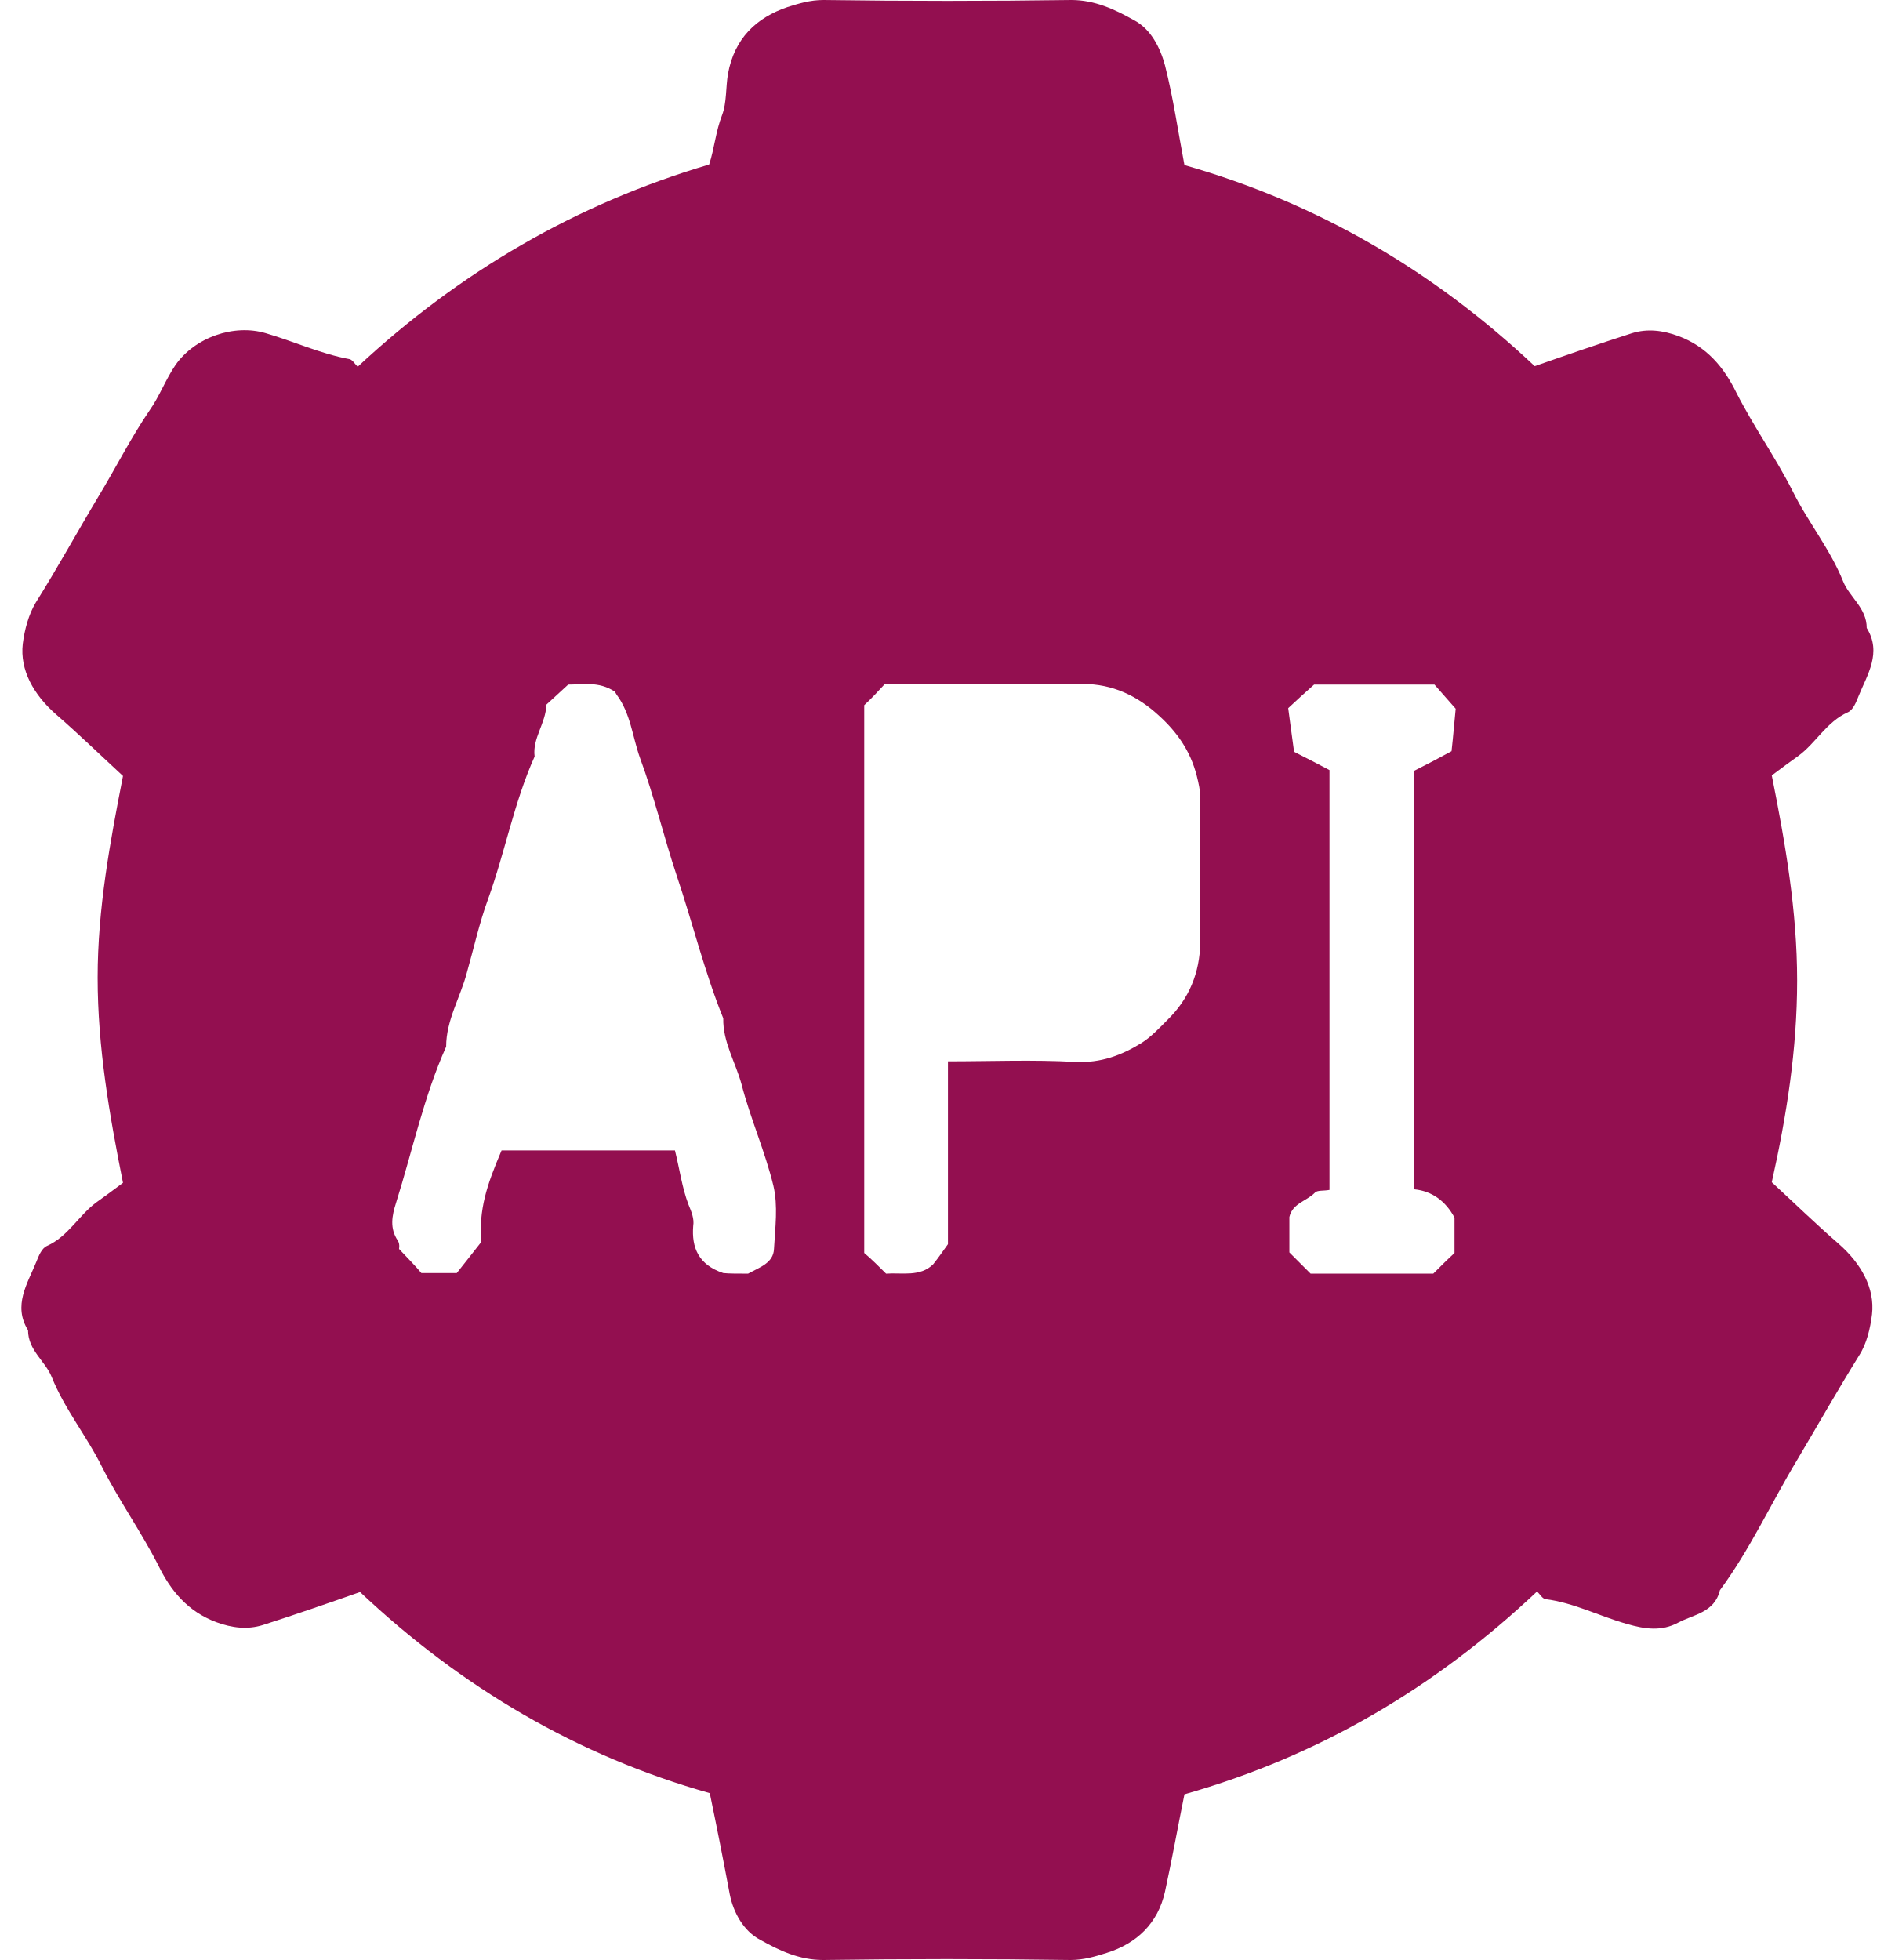
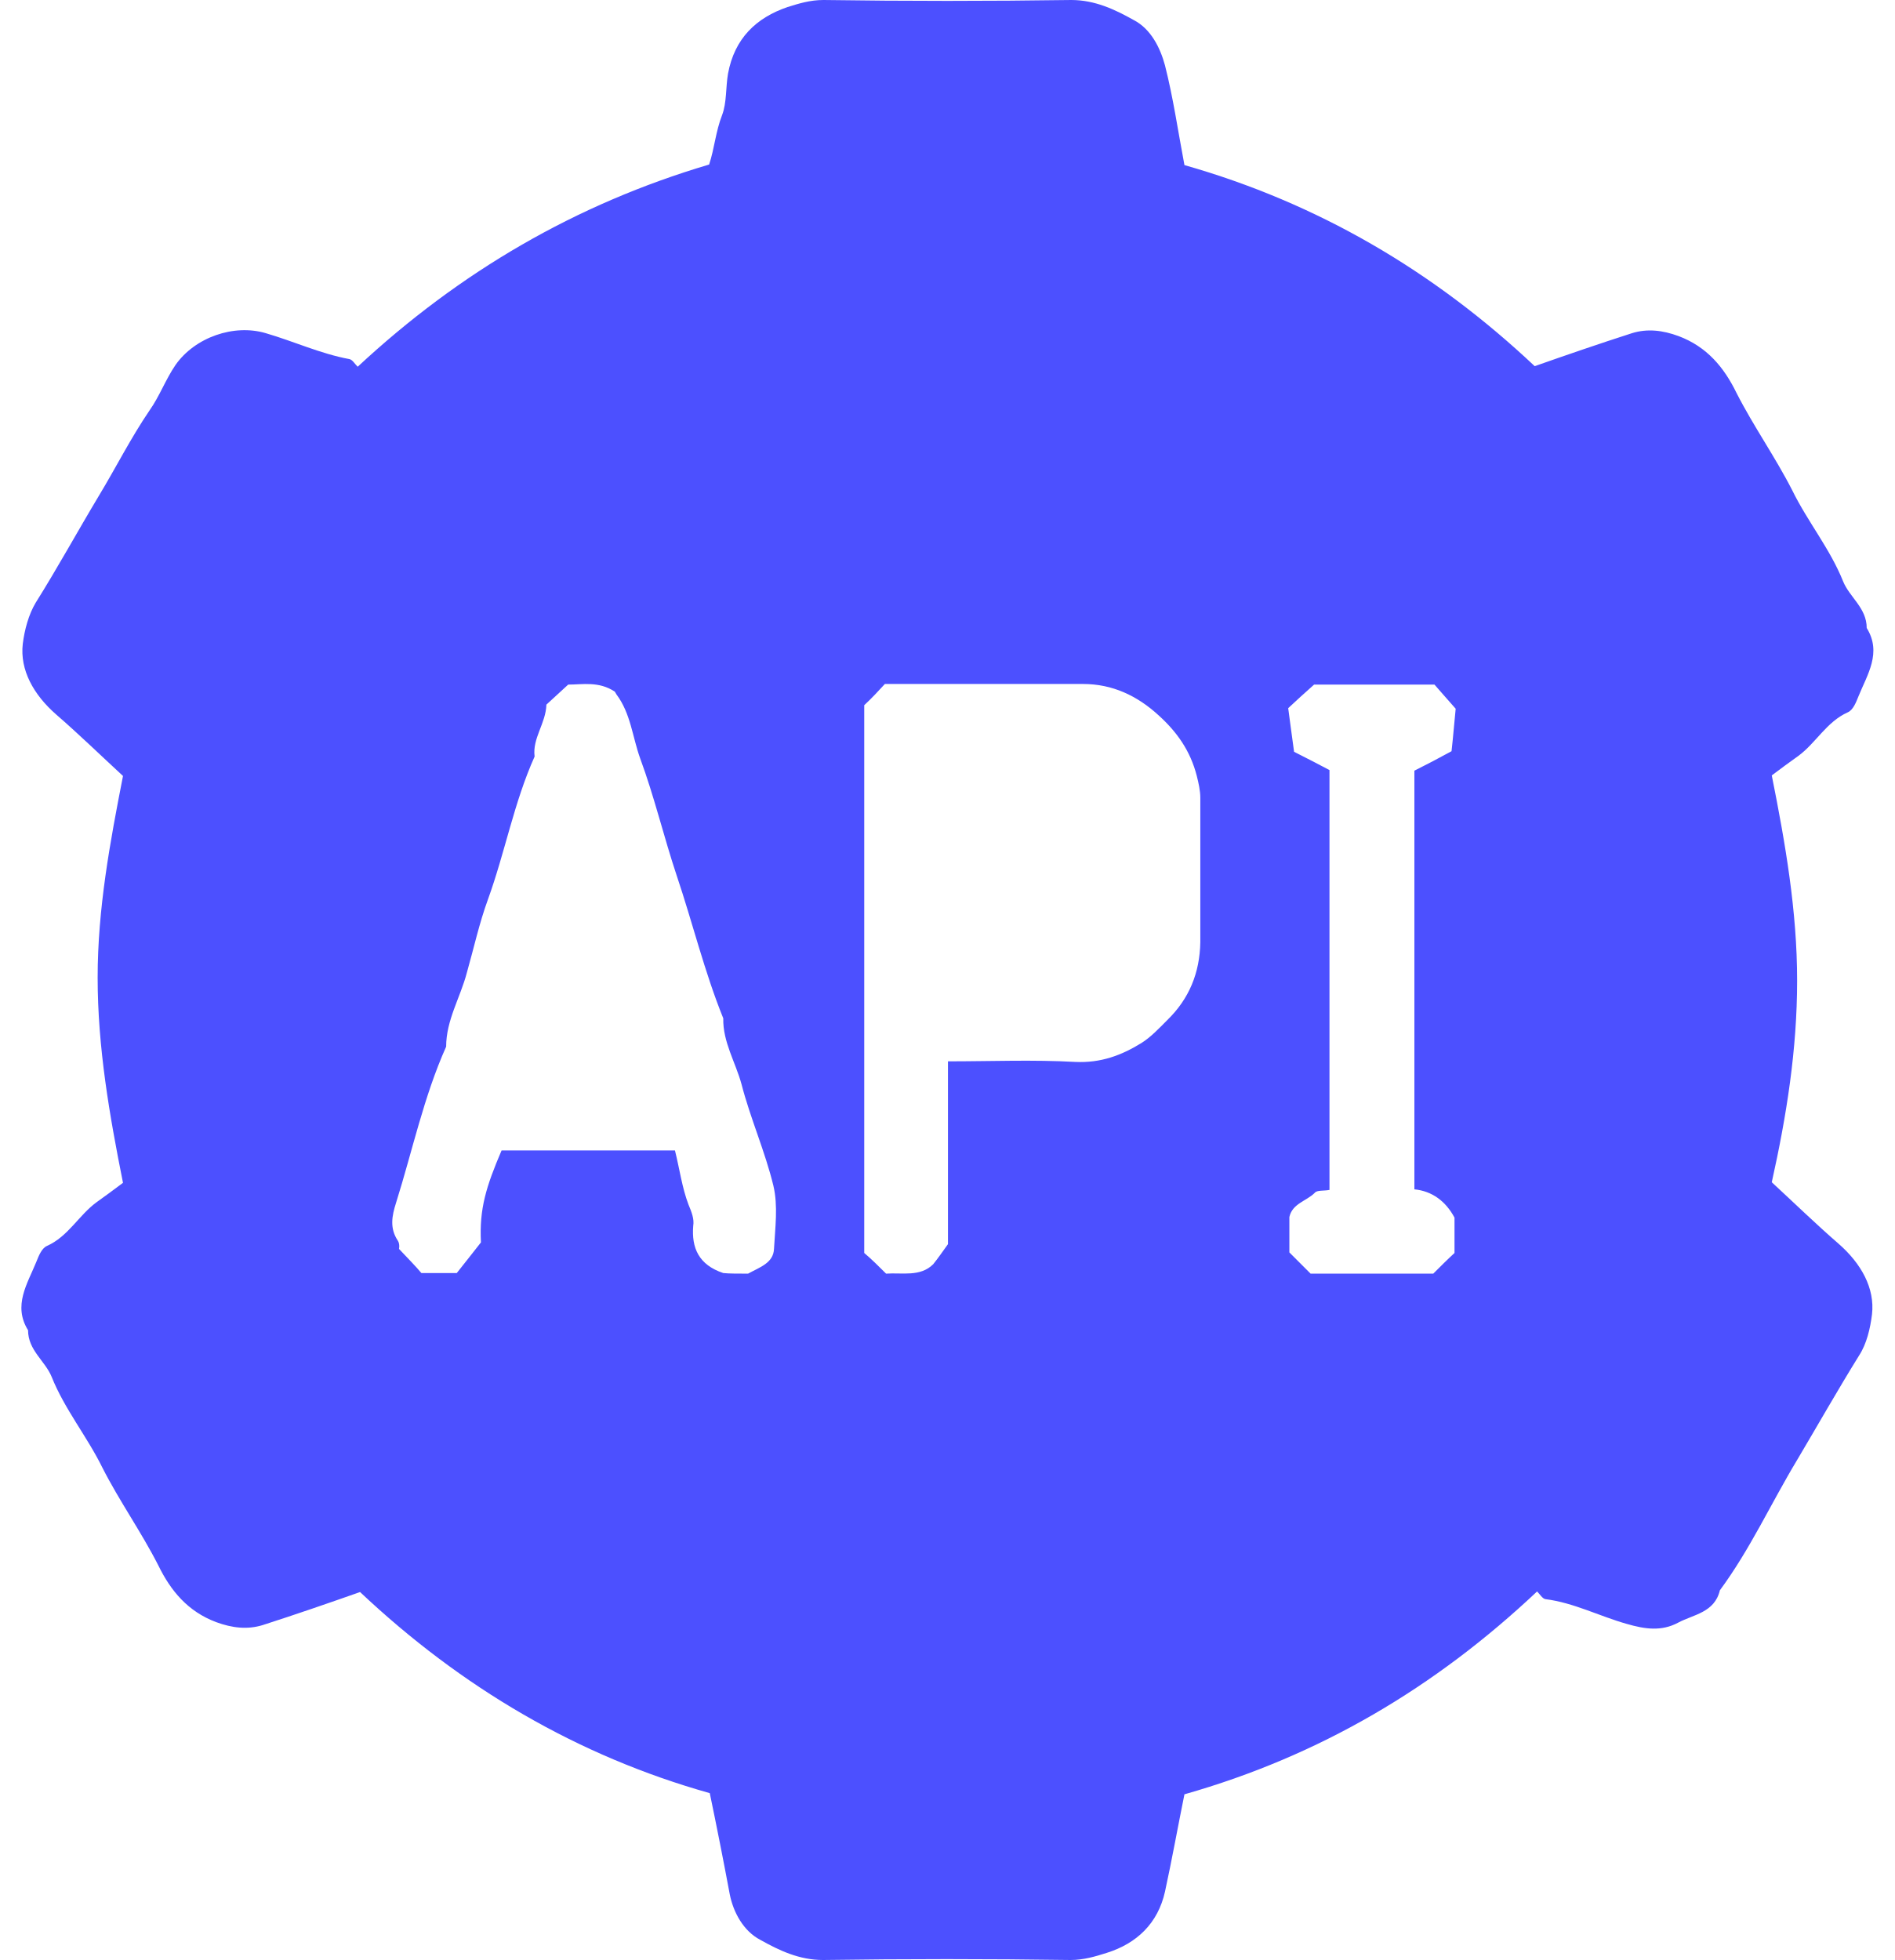
<svg xmlns="http://www.w3.org/2000/svg" width="58" height="60" fill="none">
-   <path d="M21.726 54.892c-4.044-1.138-7.6-3.231-10.704-6.156-.975.343-1.968.686-2.979 1.011-.469.145-.938.09-1.426-.09-.866-.325-1.39-.957-1.769-1.733-.523-1.029-1.191-1.967-1.714-2.996-.47-.957-1.156-1.787-1.553-2.78-.198-.487-.722-.812-.722-1.426-.47-.758-.018-1.426.253-2.094.072-.18.162-.415.325-.487.65-.289.975-.939 1.516-1.336.253-.18.523-.379.812-.596-.415-2.075-.776-4.151-.776-6.281 0-2.112.38-4.152.776-6.174-.704-.65-1.353-1.281-2.04-1.877-.703-.613-1.119-1.372-1.028-2.166.054-.433.18-.902.397-1.263.668-1.065 1.281-2.184 1.931-3.268.524-.866.975-1.768 1.553-2.617.306-.433.487-.939.794-1.39.595-.848 1.787-1.263 2.762-.974.866.252 1.678.631 2.563.794.09.018.162.144.252.234 3.123-2.906 6.68-4.982 10.758-6.19.163-.488.2-1.012.398-1.517.144-.38.108-.849.18-1.264.199-1.083.867-1.714 1.823-2.04C24.451.109 24.794 0 25.21 0c2.527.036 5.055.036 7.582 0 .722 0 1.335.289 1.913.614.523.27.812.848.957 1.39.252.992.397 2.003.595 3.05 4.062 1.155 7.618 3.231 10.722 6.155.975-.343 1.968-.685 2.979-1.01.469-.145.938-.09 1.426.09.866.325 1.39.957 1.769 1.733.523 1.028 1.19 1.967 1.714 2.996.47.957 1.156 1.787 1.553 2.78.198.487.722.812.722 1.426.47.758.018 1.426-.253 2.094-.072.18-.162.415-.325.487-.65.289-.975.939-1.516 1.336-.253.18-.524.379-.812.596.415 2.075.776 4.151.776 6.281 0 2.112-.325 4.152-.776 6.173.704.65 1.353 1.282 2.04 1.878.703.613 1.119 1.371 1.028 2.166-.054.433-.162.902-.397 1.263-.65 1.047-1.263 2.13-1.895 3.195-.794 1.318-1.444 2.744-2.365 3.99-.162.685-.812.74-1.281.992-.506.27-1.011.199-1.57.036-.831-.234-1.625-.65-2.492-.758-.09-.018-.162-.144-.252-.235-3.123 2.943-6.661 5.036-10.795 6.21-.198.975-.379 1.985-.595 2.978-.217.975-.867 1.589-1.787 1.877-.343.109-.704.217-1.102.217a265.363 265.363 0 0 0-7.58 0c-.723 0-1.336-.289-1.914-.614-.523-.27-.83-.848-.939-1.39a157.72 157.72 0 0 0-.613-3.104Zm1.173-15.903c.36-.198.776-.325.794-.758.036-.65.127-1.318-.018-1.931-.253-1.047-.704-2.058-.975-3.105-.18-.668-.577-1.3-.56-2.022-.577-1.426-.938-2.924-1.425-4.368-.397-1.191-.686-2.419-1.12-3.592-.234-.65-.288-1.372-.721-1.95a.926.926 0 0 1-.054-.09c-.488-.325-.993-.216-1.427-.216-.252.234-.469.433-.667.613-.018.578-.434 1.03-.361 1.589-.632 1.408-.903 2.924-1.426 4.368-.271.74-.434 1.498-.65 2.256-.199.758-.632 1.444-.632 2.257-.686 1.534-1.029 3.177-1.534 4.783-.127.397-.199.776.054 1.155.072.109.036.271.036.253.289.307.505.523.686.74h1.083c.253-.325.505-.632.74-.938-.054-1.03.162-1.715.632-2.816h5.307c.144.577.216 1.137.415 1.66.09.217.18.433.144.65-.054.668.163 1.191.92 1.444.181.018.452.018.759.018Zm4.224 0c.487-.036 1.047.108 1.444-.289.144-.18.27-.36.451-.613V32.49c1.318 0 2.617-.054 3.899.018.776.036 1.408-.199 2.022-.578.288-.18.541-.45.794-.704.668-.65.993-1.444 1.01-2.382v-4.423c0-.216-.053-.45-.108-.668-.198-.776-.613-1.353-1.173-1.859-.65-.595-1.408-.956-2.31-.956h-6.065c-.199.216-.398.433-.632.65v16.768c.235.199.451.416.668.632Zm12.996 0h3.755c.216-.216.433-.433.65-.632v-1.083c-.271-.505-.687-.812-1.228-.866V23.592c.397-.198.74-.379 1.137-.596.054-.469.09-.956.127-1.3-.29-.324-.488-.559-.65-.74h-3.683c-.306.271-.523.47-.794.723.054.433.127.92.18 1.335.434.217.777.398 1.084.56v12.852c-.18.036-.38 0-.452.09-.252.253-.685.325-.776.74v1.083l.65.65Z" fill="#930f50" />
+   <path d="M21.726 54.892c-4.044-1.138-7.6-3.231-10.704-6.156-.975.343-1.968.686-2.979 1.011-.469.145-.938.09-1.426-.09-.866-.325-1.39-.957-1.769-1.733-.523-1.029-1.191-1.967-1.714-2.996-.47-.957-1.156-1.787-1.553-2.78-.198-.487-.722-.812-.722-1.426-.47-.758-.018-1.426.253-2.094.072-.18.162-.415.325-.487.65-.289.975-.939 1.516-1.336.253-.18.523-.379.812-.596-.415-2.075-.776-4.151-.776-6.281 0-2.112.38-4.152.776-6.174-.704-.65-1.353-1.281-2.04-1.877-.703-.613-1.119-1.372-1.028-2.166.054-.433.18-.902.397-1.263.668-1.065 1.281-2.184 1.931-3.268.524-.866.975-1.768 1.553-2.617.306-.433.487-.939.794-1.39.595-.848 1.787-1.263 2.762-.974.866.252 1.678.631 2.563.794.09.018.162.144.252.234 3.123-2.906 6.68-4.982 10.758-6.19.163-.488.2-1.012.398-1.517.144-.38.108-.849.18-1.264.199-1.083.867-1.714 1.823-2.04C24.451.109 24.794 0 25.21 0c2.527.036 5.055.036 7.582 0 .722 0 1.335.289 1.913.614.523.27.812.848.957 1.39.252.992.397 2.003.595 3.05 4.062 1.155 7.618 3.231 10.722 6.155.975-.343 1.968-.685 2.979-1.01.469-.145.938-.09 1.426.09.866.325 1.39.957 1.769 1.733.523 1.028 1.19 1.967 1.714 2.996.47.957 1.156 1.787 1.553 2.78.198.487.722.812.722 1.426.47.758.018 1.426-.253 2.094-.072.18-.162.415-.325.487-.65.289-.975.939-1.516 1.336-.253.18-.524.379-.812.596.415 2.075.776 4.151.776 6.281 0 2.112-.325 4.152-.776 6.173.704.65 1.353 1.282 2.04 1.878.703.613 1.119 1.371 1.028 2.166-.054.433-.162.902-.397 1.263-.65 1.047-1.263 2.13-1.895 3.195-.794 1.318-1.444 2.744-2.365 3.99-.162.685-.812.74-1.281.992-.506.27-1.011.199-1.57.036-.831-.234-1.625-.65-2.492-.758-.09-.018-.162-.144-.252-.235-3.123 2.943-6.661 5.036-10.795 6.21-.198.975-.379 1.985-.595 2.978-.217.975-.867 1.589-1.787 1.877-.343.109-.704.217-1.102.217a265.363 265.363 0 0 0-7.58 0c-.723 0-1.336-.289-1.914-.614-.523-.27-.83-.848-.939-1.39a157.72 157.72 0 0 0-.613-3.104Zm1.173-15.903c.36-.198.776-.325.794-.758.036-.65.127-1.318-.018-1.931-.253-1.047-.704-2.058-.975-3.105-.18-.668-.577-1.3-.56-2.022-.577-1.426-.938-2.924-1.425-4.368-.397-1.191-.686-2.419-1.12-3.592-.234-.65-.288-1.372-.721-1.95a.926.926 0 0 1-.054-.09c-.488-.325-.993-.216-1.427-.216-.252.234-.469.433-.667.613-.018.578-.434 1.03-.361 1.589-.632 1.408-.903 2.924-1.426 4.368-.271.74-.434 1.498-.65 2.256-.199.758-.632 1.444-.632 2.257-.686 1.534-1.029 3.177-1.534 4.783-.127.397-.199.776.054 1.155.072.109.036.271.036.253.289.307.505.523.686.74h1.083c.253-.325.505-.632.74-.938-.054-1.03.162-1.715.632-2.816h5.307c.144.577.216 1.137.415 1.66.09.217.18.433.144.65-.054.668.163 1.191.92 1.444.181.018.452.018.759.018Zm4.224 0c.487-.036 1.047.108 1.444-.289.144-.18.27-.36.451-.613V32.49c1.318 0 2.617-.054 3.899.018.776.036 1.408-.199 2.022-.578.288-.18.541-.45.794-.704.668-.65.993-1.444 1.01-2.382v-4.423c0-.216-.053-.45-.108-.668-.198-.776-.613-1.353-1.173-1.859-.65-.595-1.408-.956-2.31-.956h-6.065c-.199.216-.398.433-.632.65v16.768c.235.199.451.416.668.632Zm12.996 0h3.755c.216-.216.433-.433.65-.632v-1.083c-.271-.505-.687-.812-1.228-.866V23.592c.397-.198.74-.379 1.137-.596.054-.469.09-.956.127-1.3-.29-.324-.488-.559-.65-.74h-3.683c-.306.271-.523.47-.794.723.054.433.127.92.18 1.335.434.217.777.398 1.084.56v12.852c-.18.036-.38 0-.452.09-.252.253-.685.325-.776.74v1.083l.65.65Z" fill="#0006ffb3" />
</svg>
